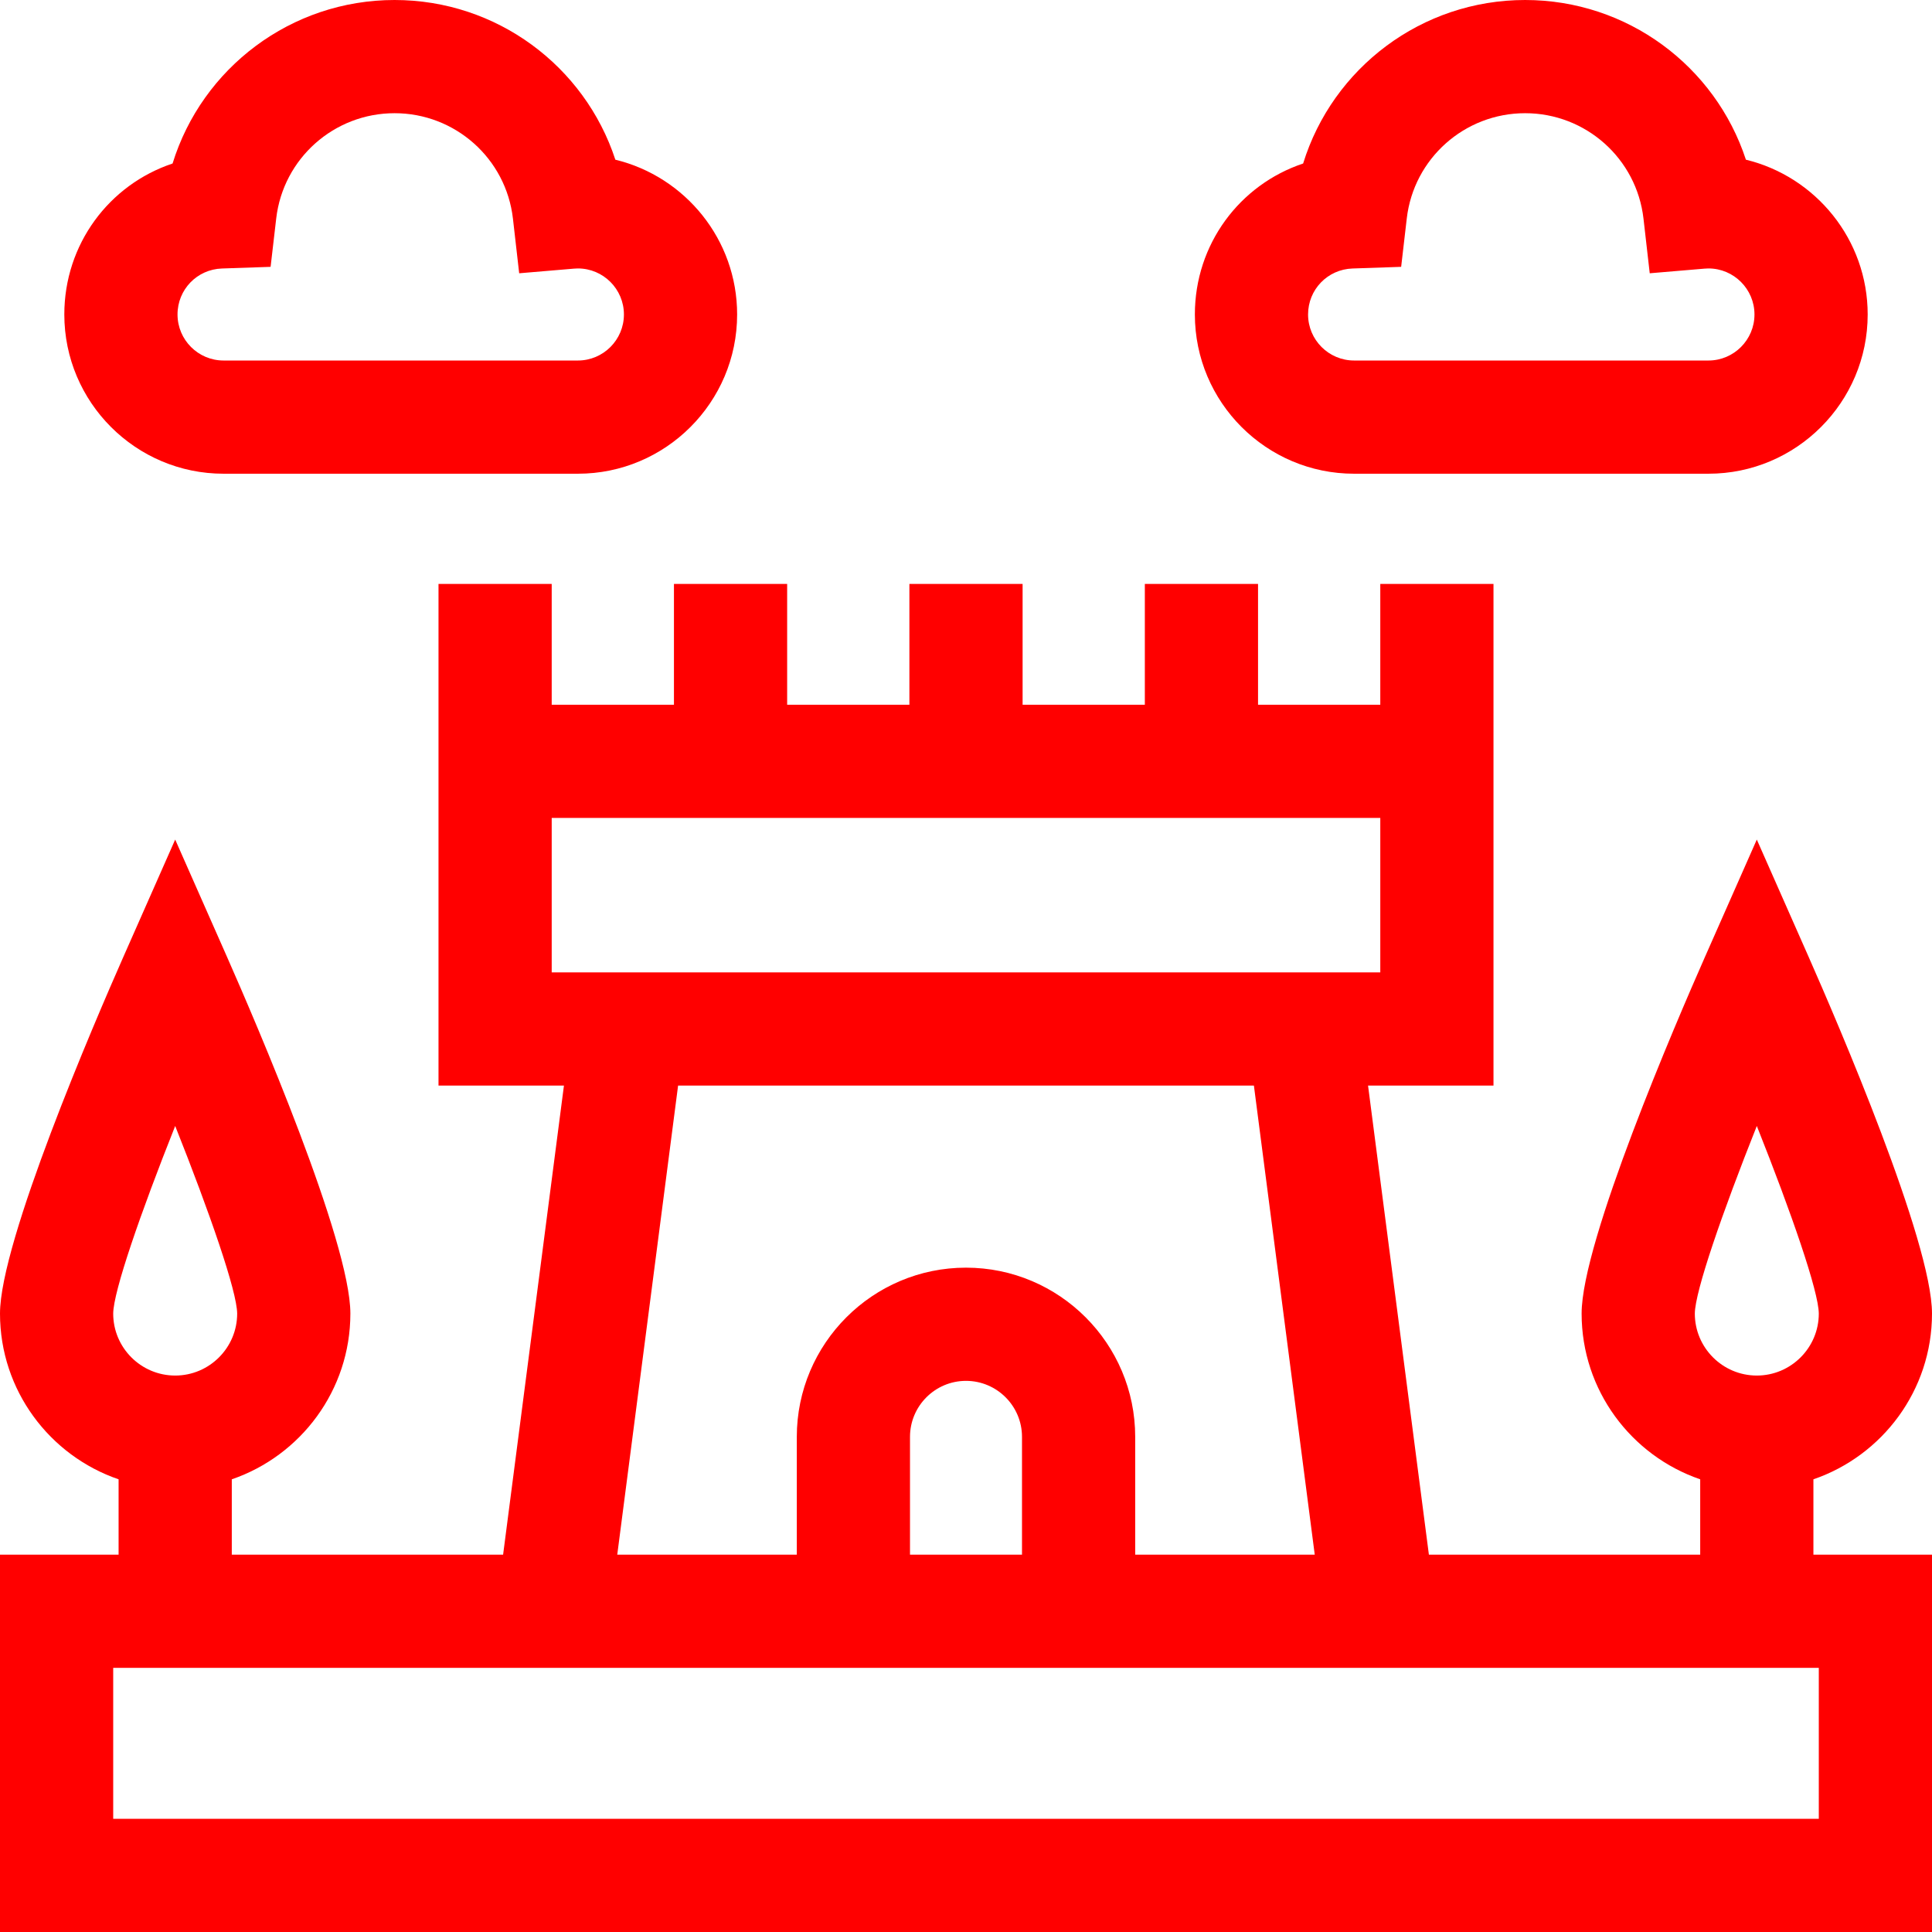
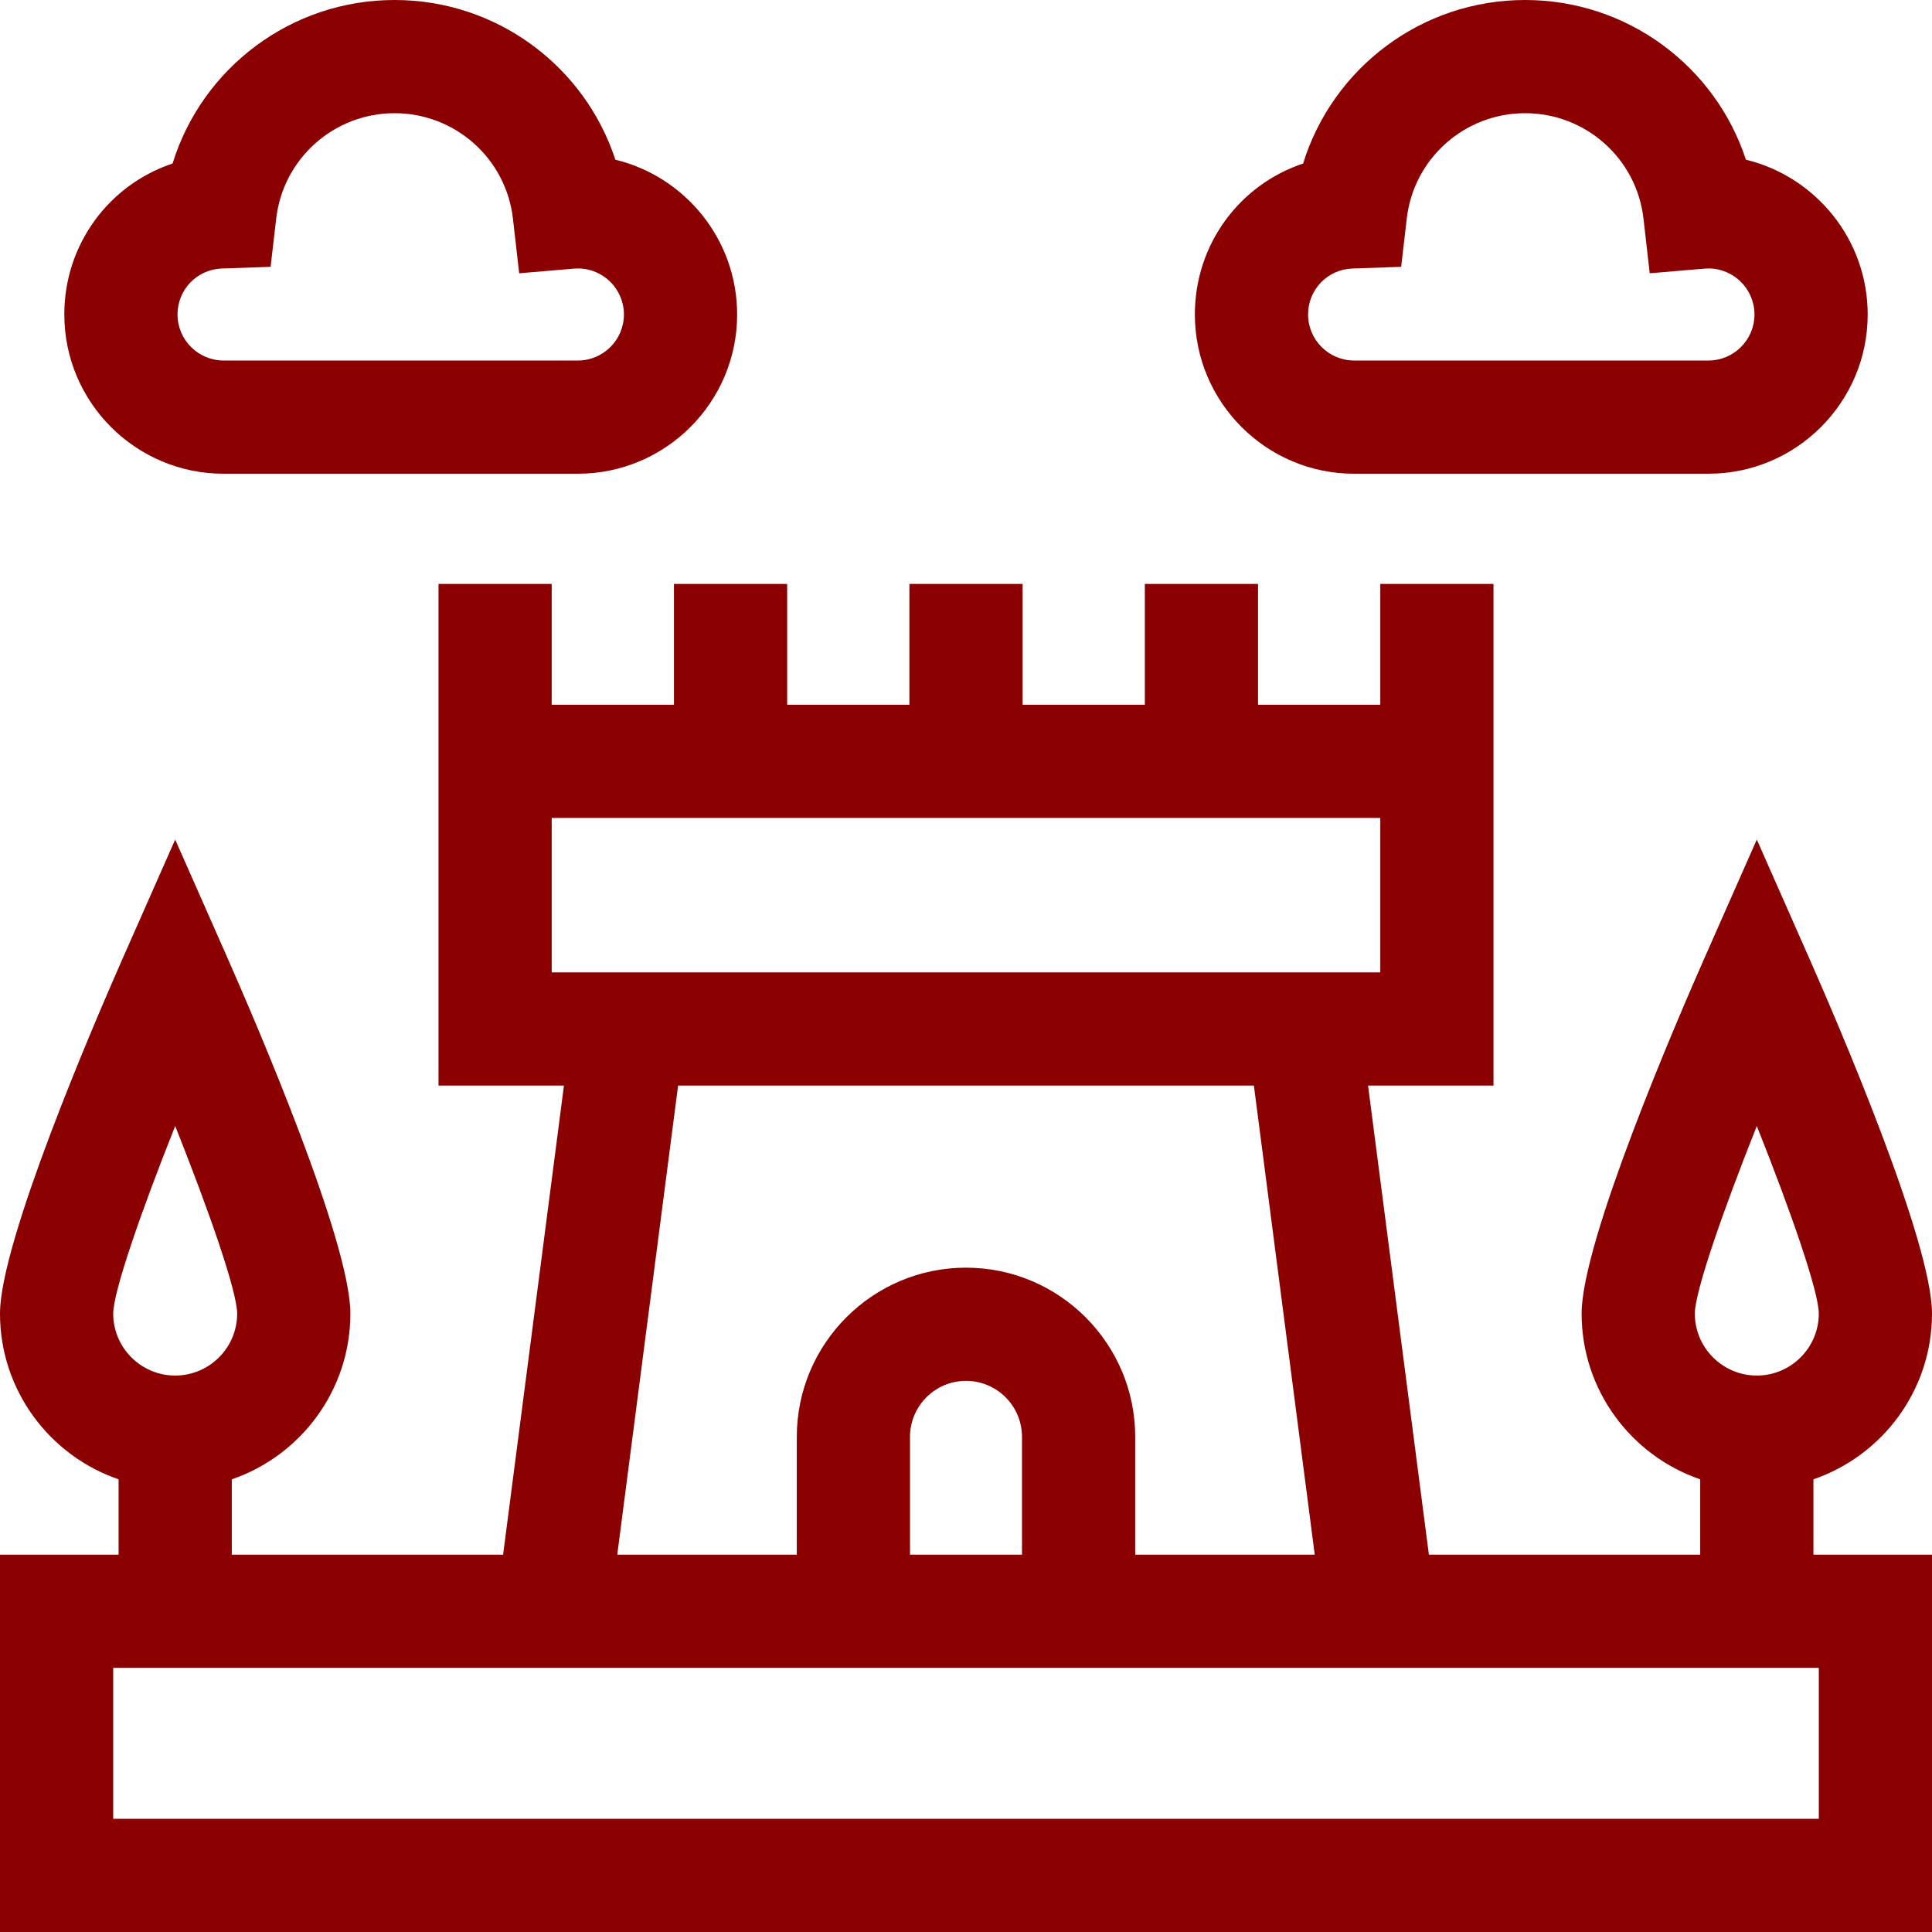
<svg xmlns="http://www.w3.org/2000/svg" id="Capa_1" enable-background="new 0 0 512 512" height="512" viewBox="0 0 512 512" width="512">
-   <g style="fill: red;">
+   <g style="fill: darkRed;">
    <path d="m480.573 392.033c18.259-6.252 31.427-23.575 31.427-43.926 0-19.042-25.034-77.187-32.707-94.554l-13.721-31.057-13.721 31.057c-7.672 17.367-32.707 75.512-32.707 94.554 0 20.351 13.168 37.673 31.427 43.926v19.967h-71.901l-16.122-124.306h33.242v-132.948h-30v32.012h-32.396v-32.011h-30v32.011h-32.394v-32.012h-30v32.012h-32.396v-32.011h-30v32.011h-32.396v-32.012h-30v132.948h33.242l-16.122 124.306h-71.901v-19.967c18.259-6.253 31.427-23.575 31.427-43.926 0-19.042-25.034-77.187-32.707-94.554l-13.721-31.057-13.721 31.057c-7.671 17.368-32.705 75.512-32.705 94.554 0 20.351 13.168 37.673 31.427 43.926v19.967h-31.427v100h512v-100h-31.427zm-14.999-93.638c9.171 23.037 16.383 43.846 16.426 49.713 0 9.058-7.369 16.427-16.427 16.427s-16.426-7.367-16.427-16.425c.043-5.865 7.255-26.673 16.428-49.715zm-419.146 0c9.171 23.037 16.383 43.846 16.426 49.713 0 9.058-7.369 16.427-16.427 16.427s-16.426-7.367-16.427-16.425c.043-5.865 7.256-26.673 16.428-49.715zm99.78-40.701v-40.937h219.583v40.937zm33.494 30h152.596l16.122 124.306h-47.58v-31.217c0-24.725-20.115-44.84-44.84-44.84s-44.84 20.115-44.84 44.84v31.217h-47.58zm91.138 124.306h-29.68v-31.217c0-8.183 6.657-14.84 14.84-14.84s14.84 6.657 14.84 14.84zm211.16 70h-452v-40h452z" />
    <path d="m358.854 125.541h93.901c23.269 0 42.2-18.931 42.2-42.2 0-19.851-13.777-36.543-32.272-41.02-8.132-24.817-31.445-42.321-58.511-42.321-27.412 0-51.002 17.987-58.83 43.332-16.786 5.602-28.689 21.361-28.689 40.009 0 23.269 18.931 42.2 42.201 42.2zm-.432-54.385 12.9-.441 1.487-12.821c1.844-15.903 15.328-27.894 31.363-27.894 16.064 0 29.551 12.016 31.371 27.948l1.653 14.473 14.515-1.229c.406-.034.748-.051 1.043-.051 6.727 0 12.2 5.473 12.2 12.199 0 6.728-5.473 12.2-12.2 12.2h-93.901c-6.727 0-12.2-5.473-12.2-12.2 0-6.606 5.17-11.958 11.769-12.184z" />
    <path d="m59.246 125.541h93.901c23.269 0 42.2-18.931 42.2-42.2 0-19.851-13.777-36.543-32.272-41.02-8.132-24.817-31.446-42.321-58.511-42.321-27.412 0-51.002 17.987-58.83 43.332-16.786 5.602-28.689 21.361-28.689 40.009 0 23.269 18.932 42.2 42.201 42.2zm-.432-54.385 12.899-.441 1.487-12.821c1.845-15.903 15.329-27.894 31.364-27.894 16.064 0 29.551 12.016 31.371 27.948l1.653 14.473 14.515-1.229c.406-.034.748-.051 1.043-.051 6.727 0 12.2 5.473 12.2 12.199 0 6.728-5.473 12.2-12.2 12.2h-93.9c-6.727 0-12.2-5.473-12.2-12.2-.001-6.606 5.169-11.958 11.768-12.184z" />
  </g>
</svg>
